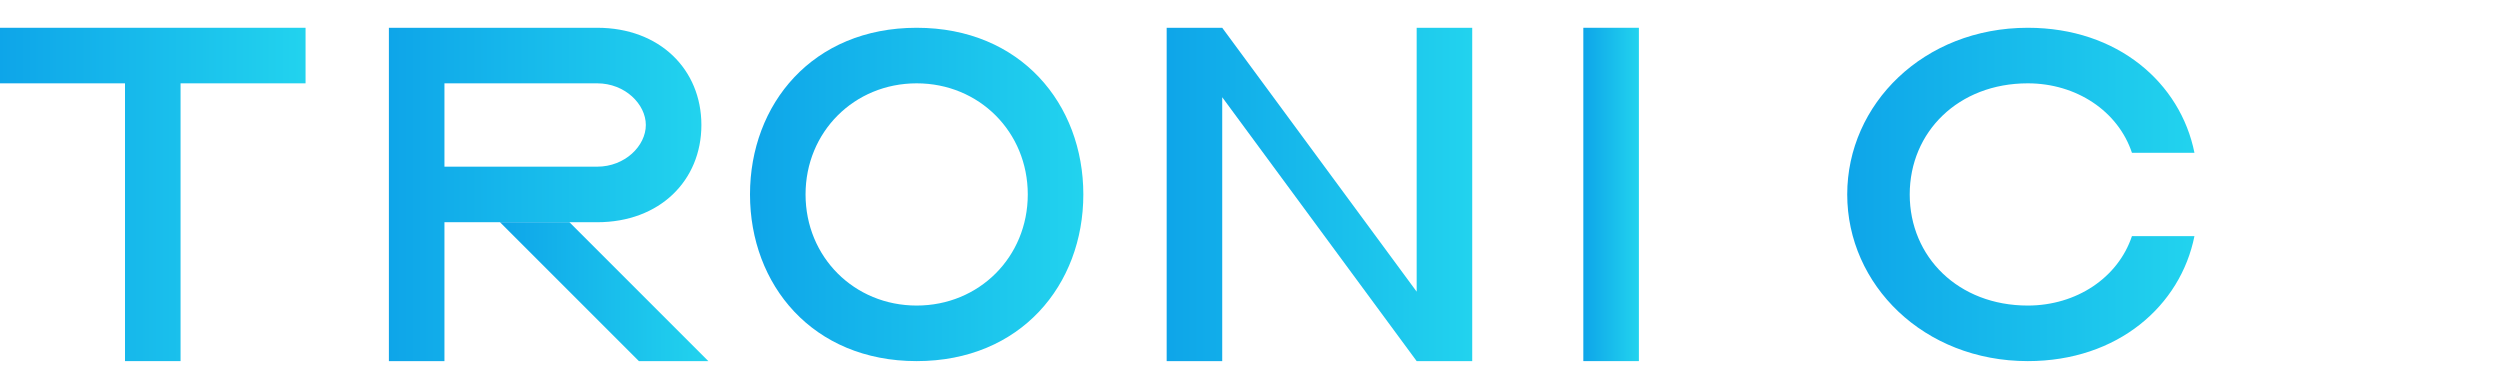
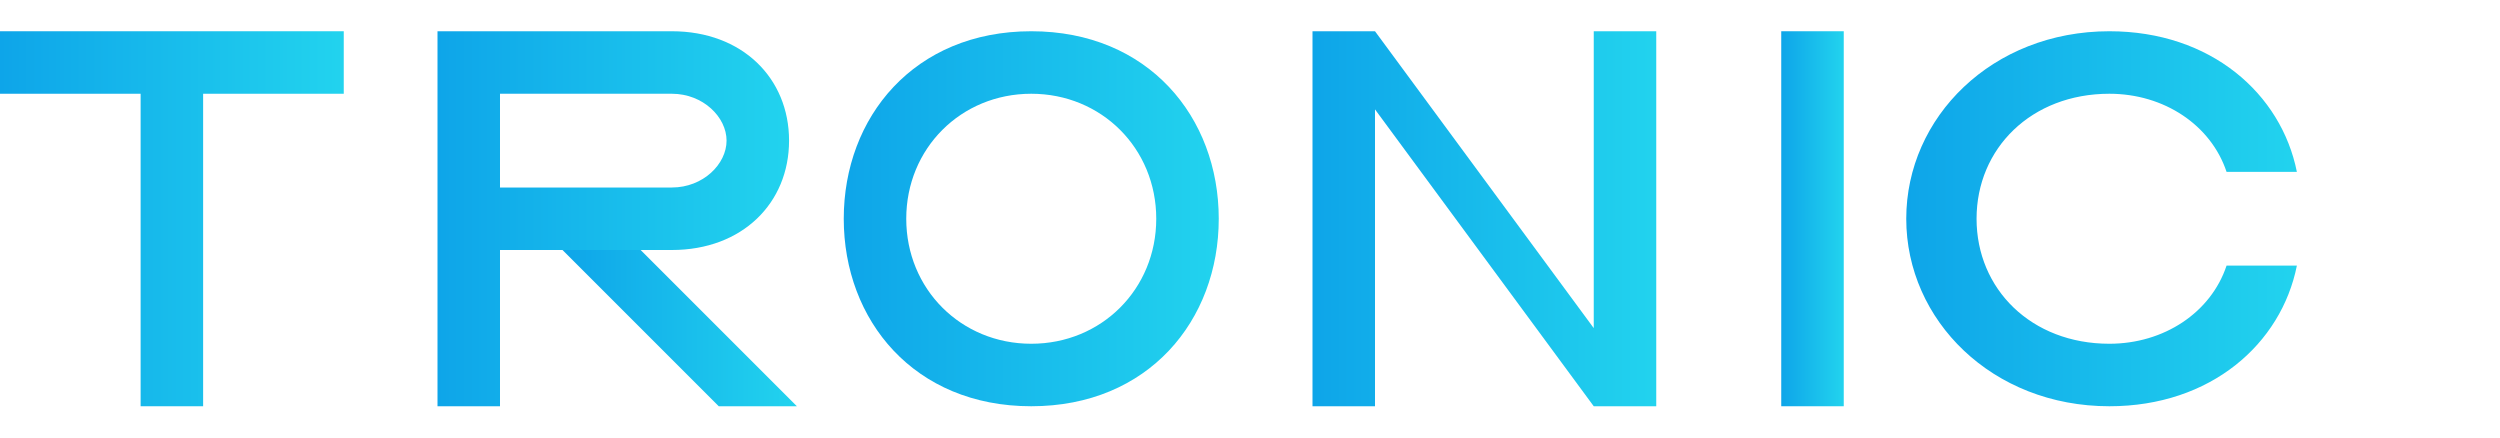
- <svg xmlns="http://www.w3.org/2000/svg" viewBox="0 0 360 56" role="img" aria-label="TRONIC">
+ <svg xmlns="http://www.w3.org/2000/svg" viewBox="0 0 320 56" role="img" aria-label="TRONIC">
  <defs>
    <linearGradient id="grad" x1="0%" y1="0%" x2="100%" y2="0%">
      <stop offset="0%" stop-color="#0ea5e9" />
      <stop offset="100%" stop-color="#22d3ee" />
    </linearGradient>
  </defs>
  <g fill="url(#grad)">
    <path d="M0 4h44v8H26v40h-8V12H0V4z" />
    <path d="M56 4h30c9 0 15 6 15 14s-6 14-15 14H64v20h-8V4zm8 8v12h22c4 0 7-3 7-6s-3-6-7-6H64z" />
    <path d="M82 32l20 20h-10l-20-20h10z" />
    <path d="M132 4c15 0 24 11 24 24s-9 24-24 24-24-11-24-24 9-24 24-24zm0 8c-9 0-16 7-16 16s7 16 16 16 16-7 16-16-7-16-16-16z" />
    <path d="M168 4h8l28 38V4h8v48h-8l-28-38v38h-8V4z" />
    <path d="M228 4h8v48h-8V4z" />
-     <path d="M292 4c13 0 22 8 24 18h-9c-2-6-8-10-15-10-10 0-17 7-17 16s7 16 17 16c7 0 13-4 15-10h9c-2 10-11 18-24 18-15 0-26-11-26-24s11-24 26-24z" />
+     <path d="M270 4c13 0 22 8 24 18h-9c-2-6-8-10-15-10-10 0-17 7-17 16s7 16 17 16c7 0 13-4 15-10h9c-2 10-11 18-24 18-15 0-26-11-26-24s11-24 26-24z" />
  </g>
</svg>
